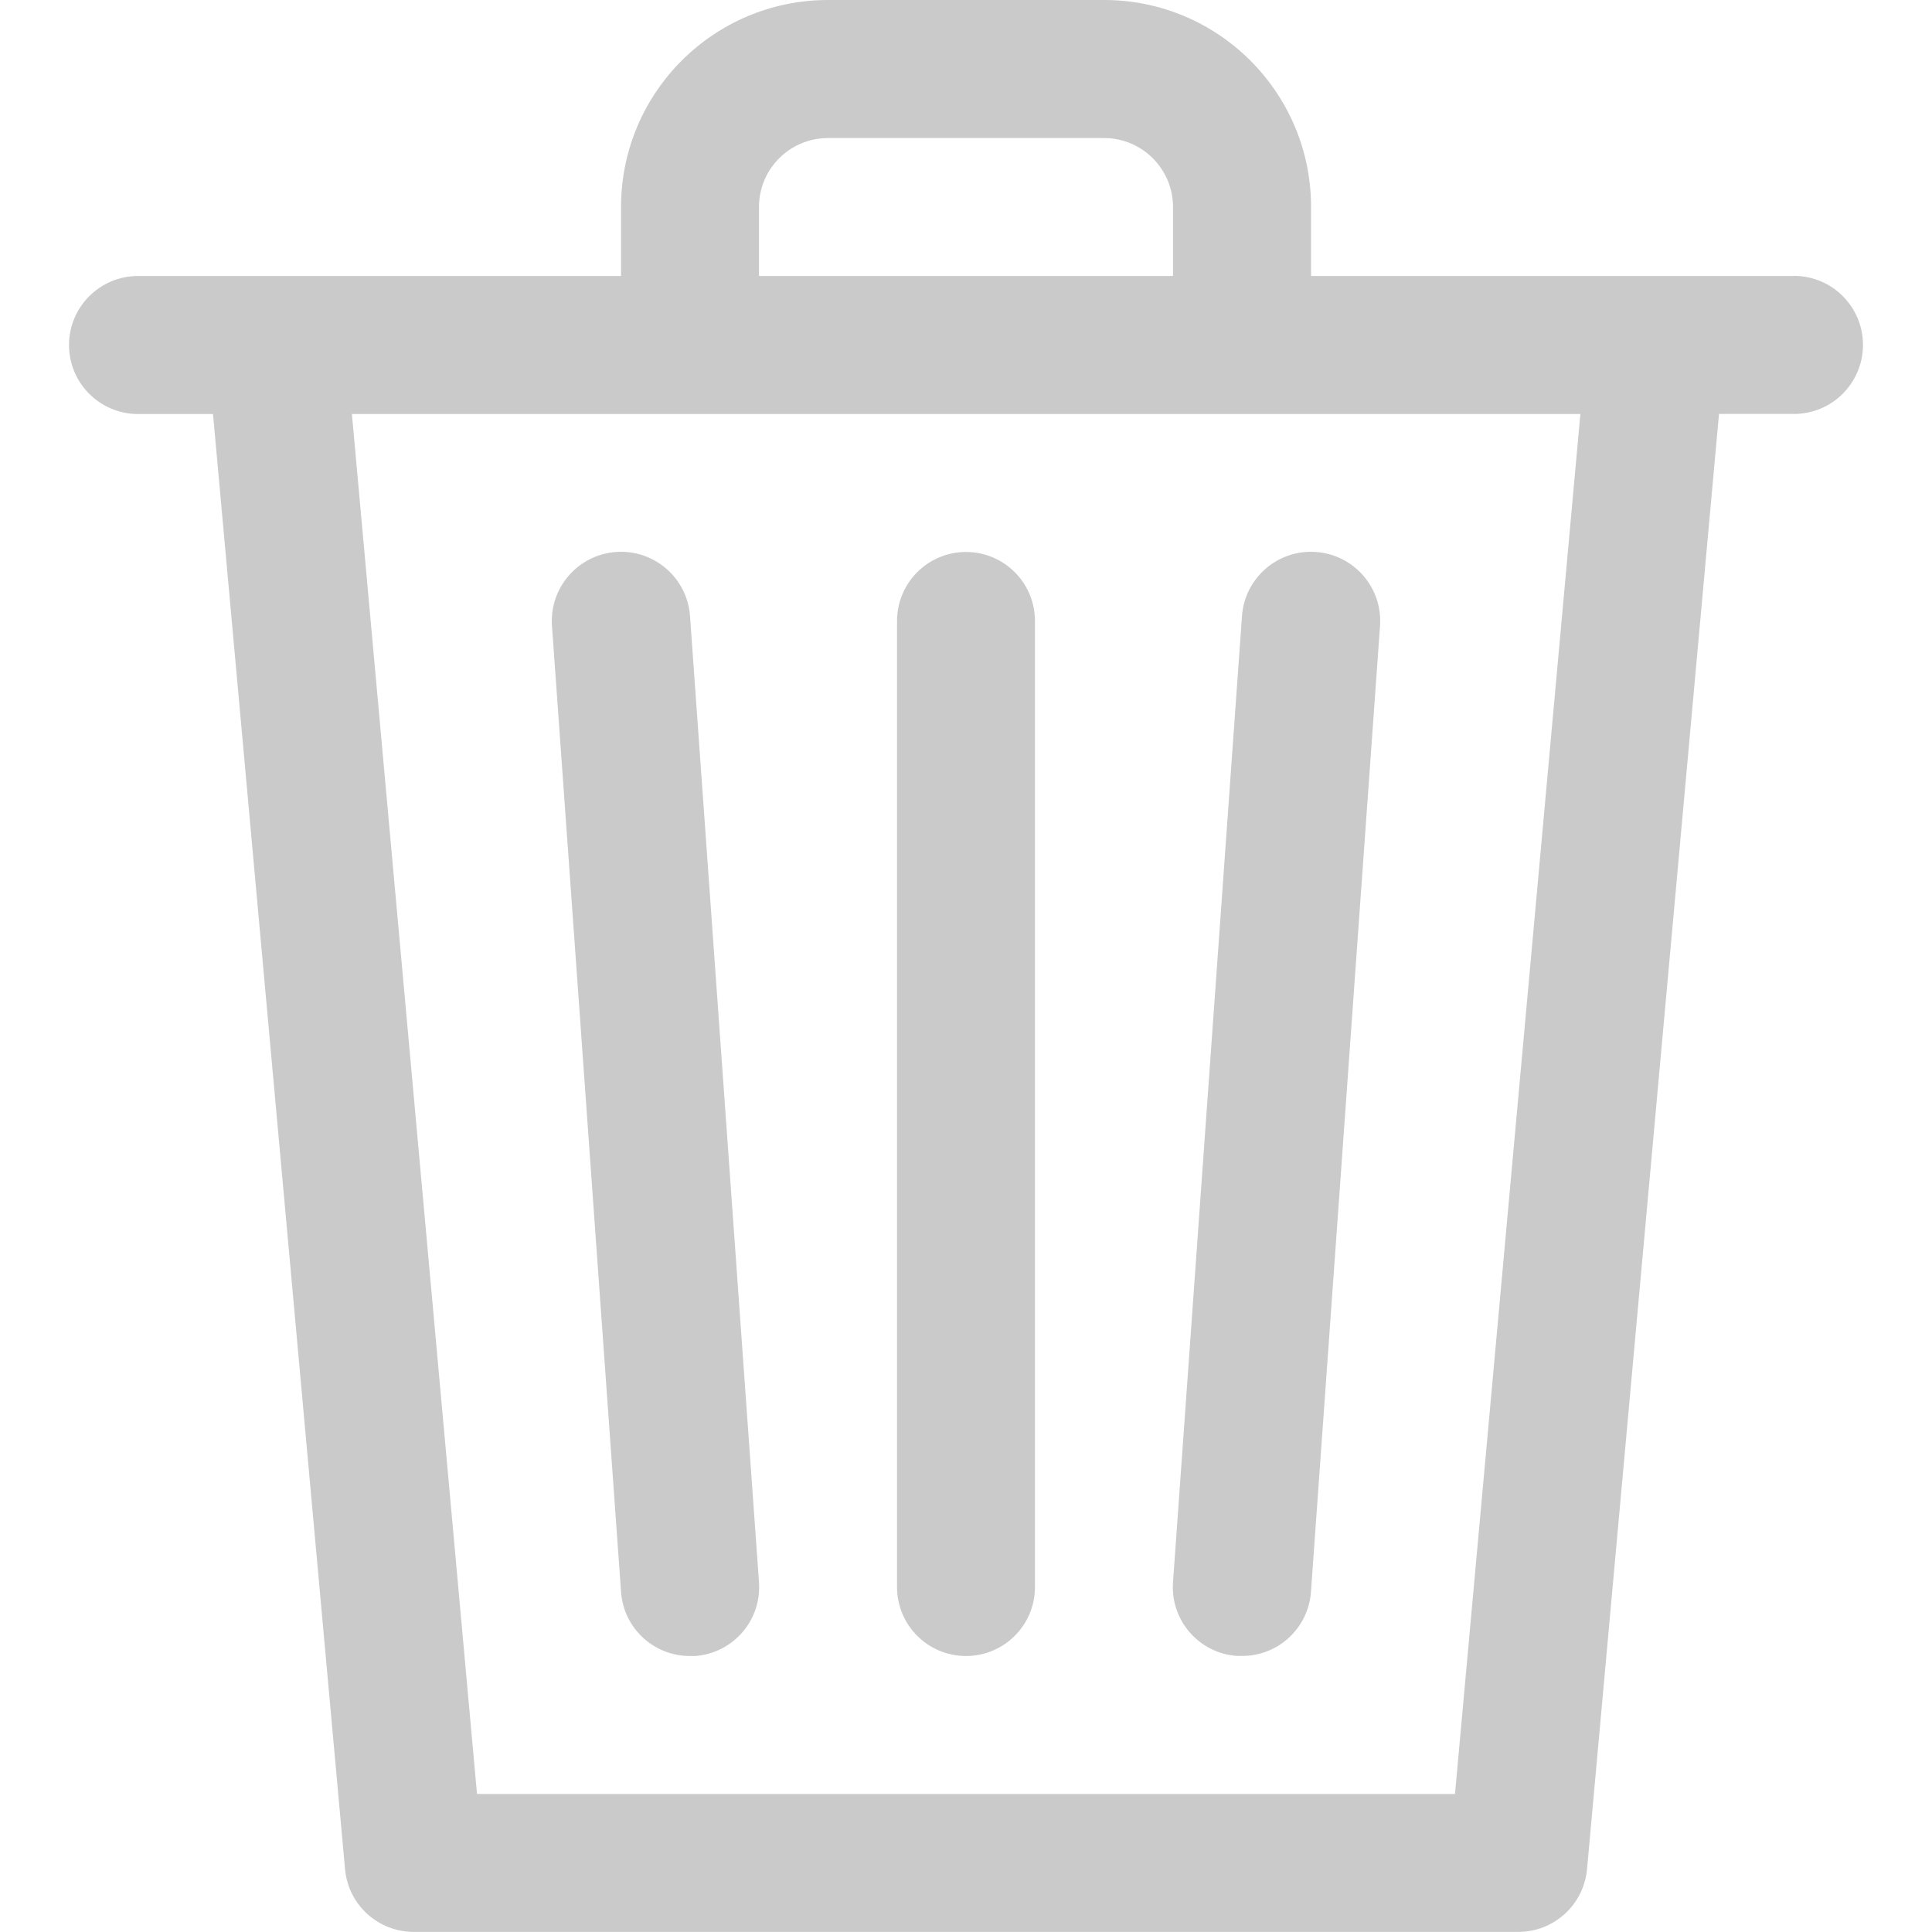
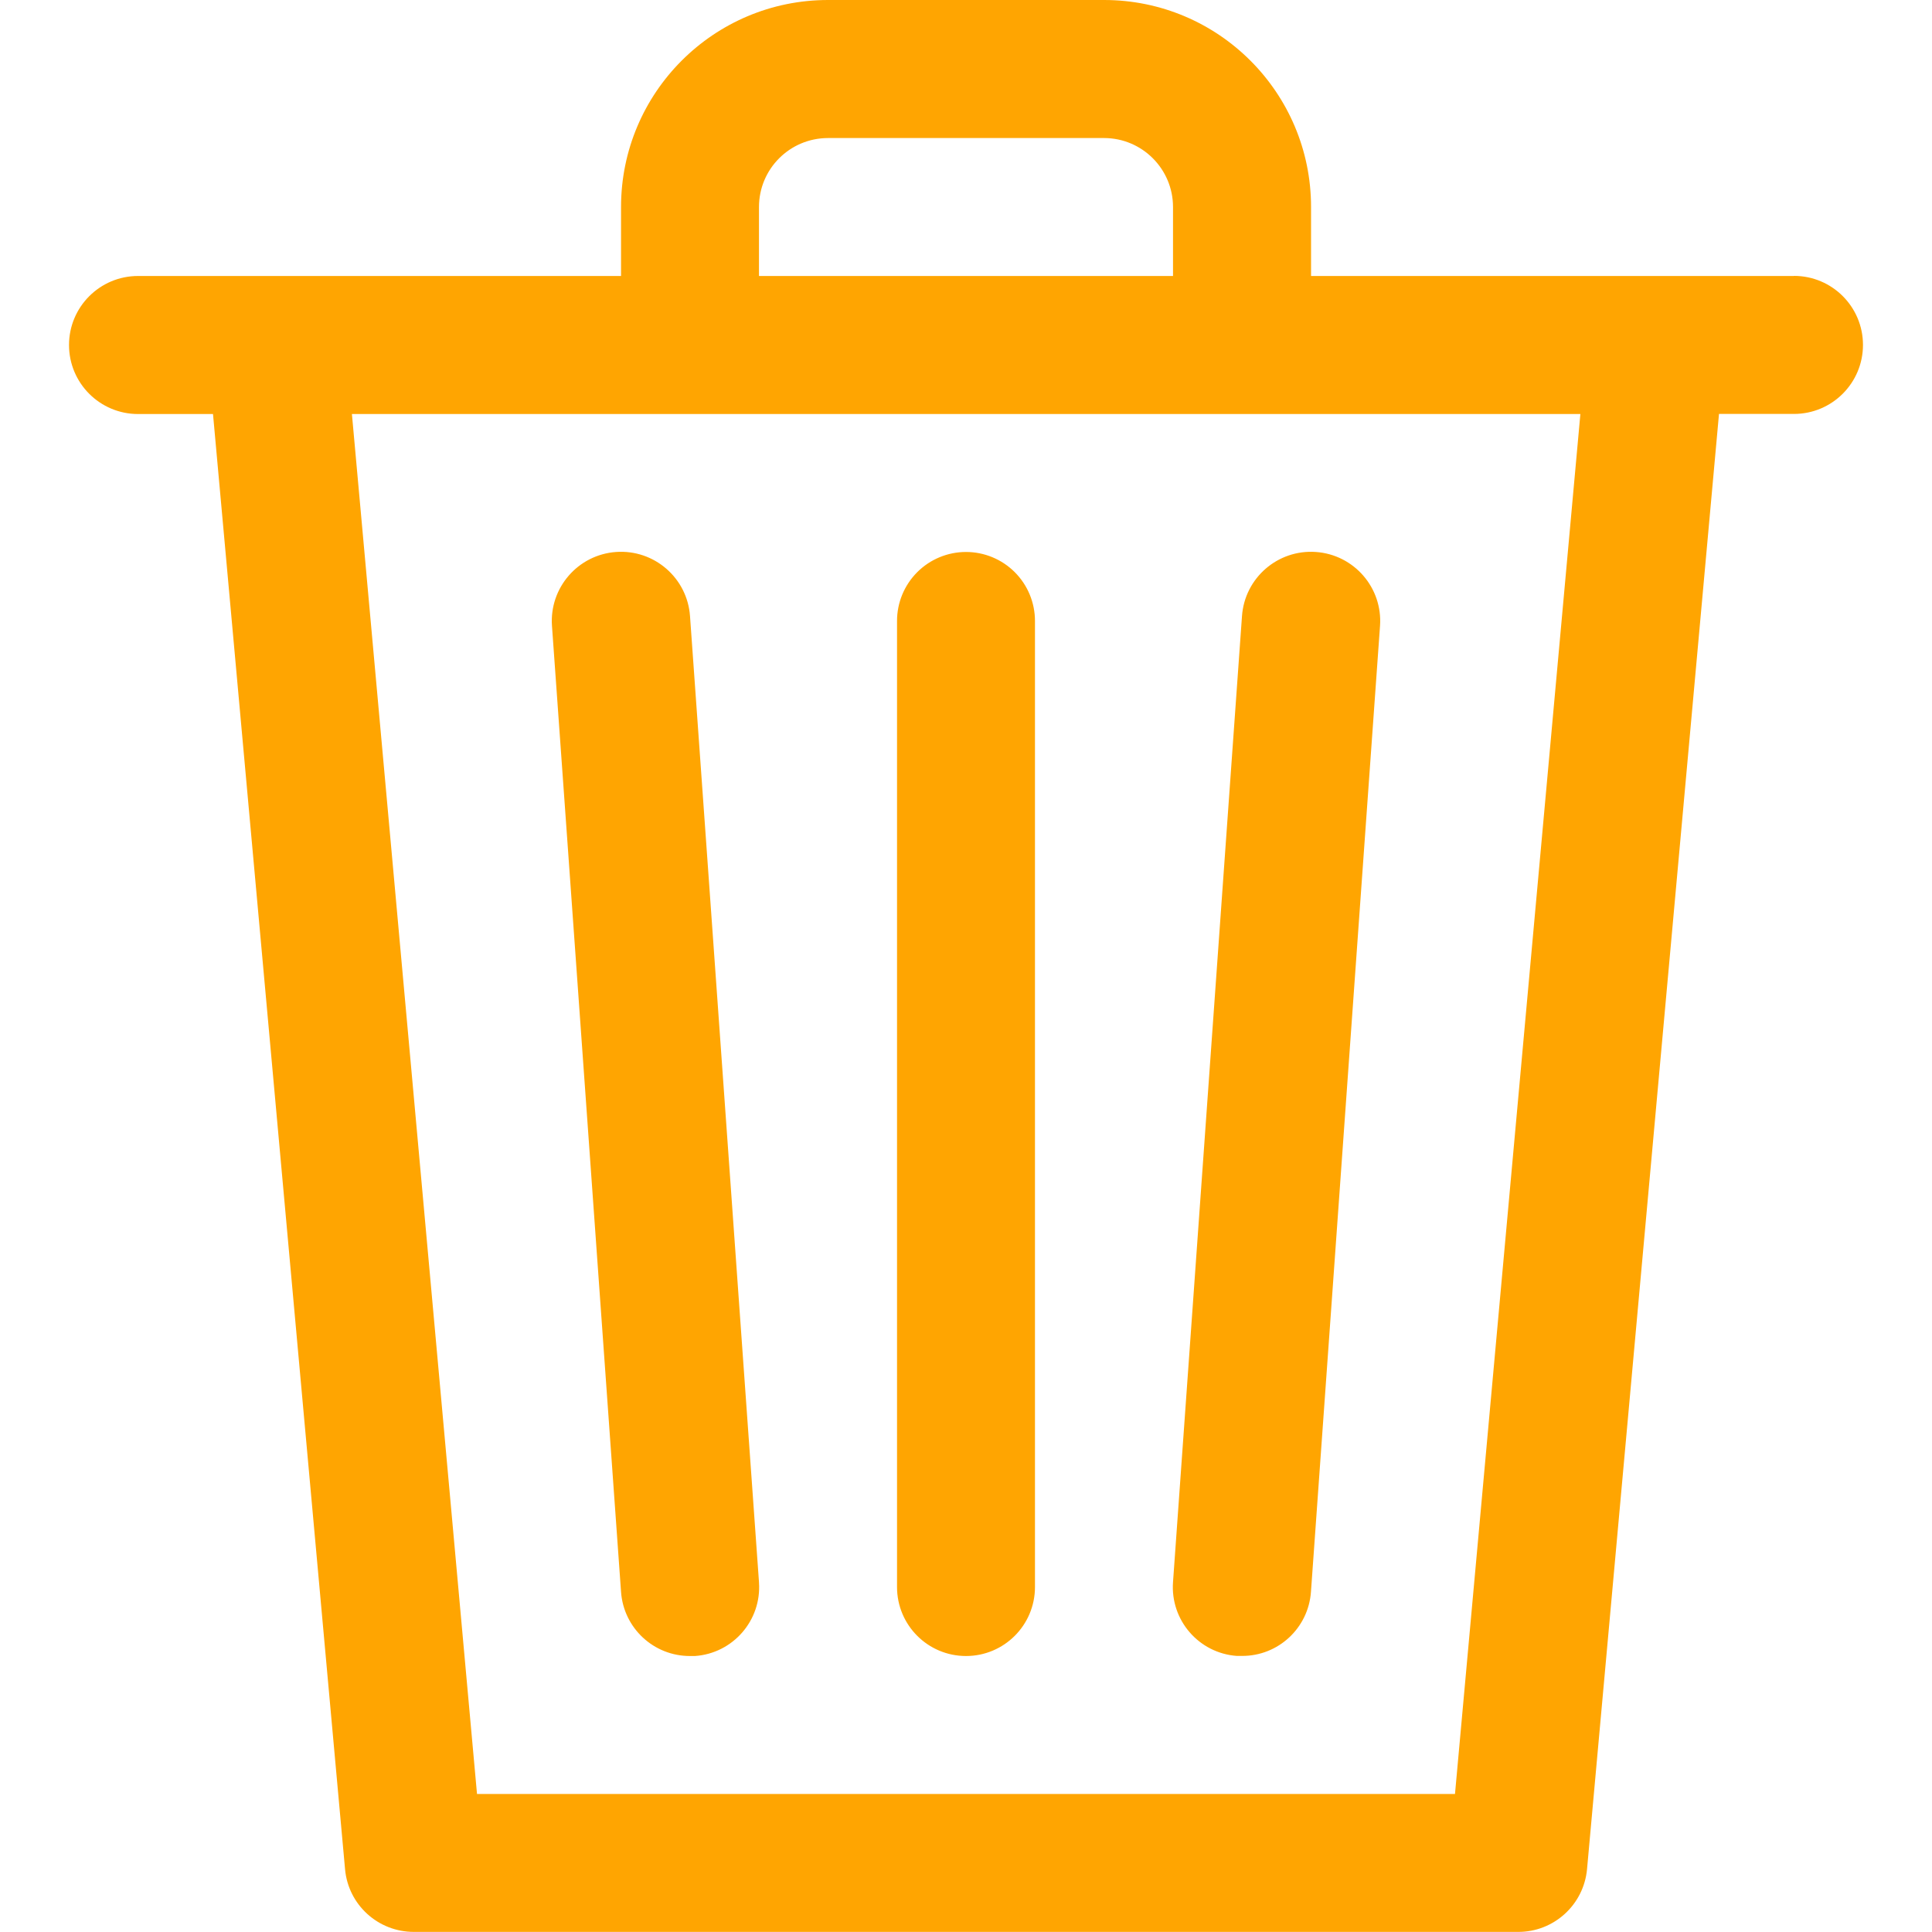
<svg xmlns="http://www.w3.org/2000/svg" width="20" height="20" fill="none" viewBox="0 0 20 20">
-   <path fill="#4d4d4d" fill-opacity=".3" d="M18.572 2.857h-5v-.714C13.572.959 12.612 0 11.429 0H8.572C7.388 0 6.429.96 6.429 2.143v.714h-5a.714.714 0 1 0 0 1.429h.776L3.572 19.35c.033.369.343.65.714.649h11.428c.37.002.681-.28.715-.65l1.366-15.064h.776a.714.714 0 1 0 0-1.429M7.857 2.143c0-.395.32-.714.715-.714h2.857c.394 0 .714.32.714.714v.714H7.857zm7.205 16.428H4.938L3.643 4.286H16.36z" />
-   <path fill="#4d4d4d" fill-opacity=".3" d="M7.857 16.381v-.003l-.714-10a.716.716 0 0 0-1.429.101l.715 10a.714.714 0 0 0 .714.664h.051a.714.714 0 0 0 .663-.762M10 5.714a.714.714 0 0 0-.714.715v10a.714.714 0 1 0 1.428 0v-10A.714.714 0 0 0 10 5.714M13.622 5.714a.716.716 0 0 0-.765.664l-.714 10a.714.714 0 0 0 .66.764h.053c.376.002.688-.288.715-.663l.715-10a.716.716 0 0 0-.664-.765" />
+   <path fill="#ffa501" d="M18.572 2.857h-5v-.714C13.572.959 12.612 0 11.429 0H8.572C7.388 0 6.429.96 6.429 2.143v.714h-5a.714.714 0 1 0 0 1.429h.776L3.572 19.35c.033.369.343.65.714.649h11.428c.37.002.681-.28.715-.65l1.366-15.064h.776a.714.714 0 1 0 0-1.429M7.857 2.143c0-.395.32-.714.715-.714h2.857c.394 0 .714.32.714.714v.714H7.857zm7.205 16.428H4.938L3.643 4.286H16.36z" />
+   <path fill="#ffa501" d="M7.857 16.381v-.003l-.714-10a.716.716 0 0 0-1.429.101l.715 10a.714.714 0 0 0 .714.664h.051a.714.714 0 0 0 .663-.762M10 5.714a.714.714 0 0 0-.714.715v10a.714.714 0 1 0 1.428 0v-10A.714.714 0 0 0 10 5.714M13.622 5.714a.716.716 0 0 0-.765.664l-.714 10a.714.714 0 0 0 .66.764h.053c.376.002.688-.288.715-.663l.715-10a.716.716 0 0 0-.664-.765" />
</svg>
